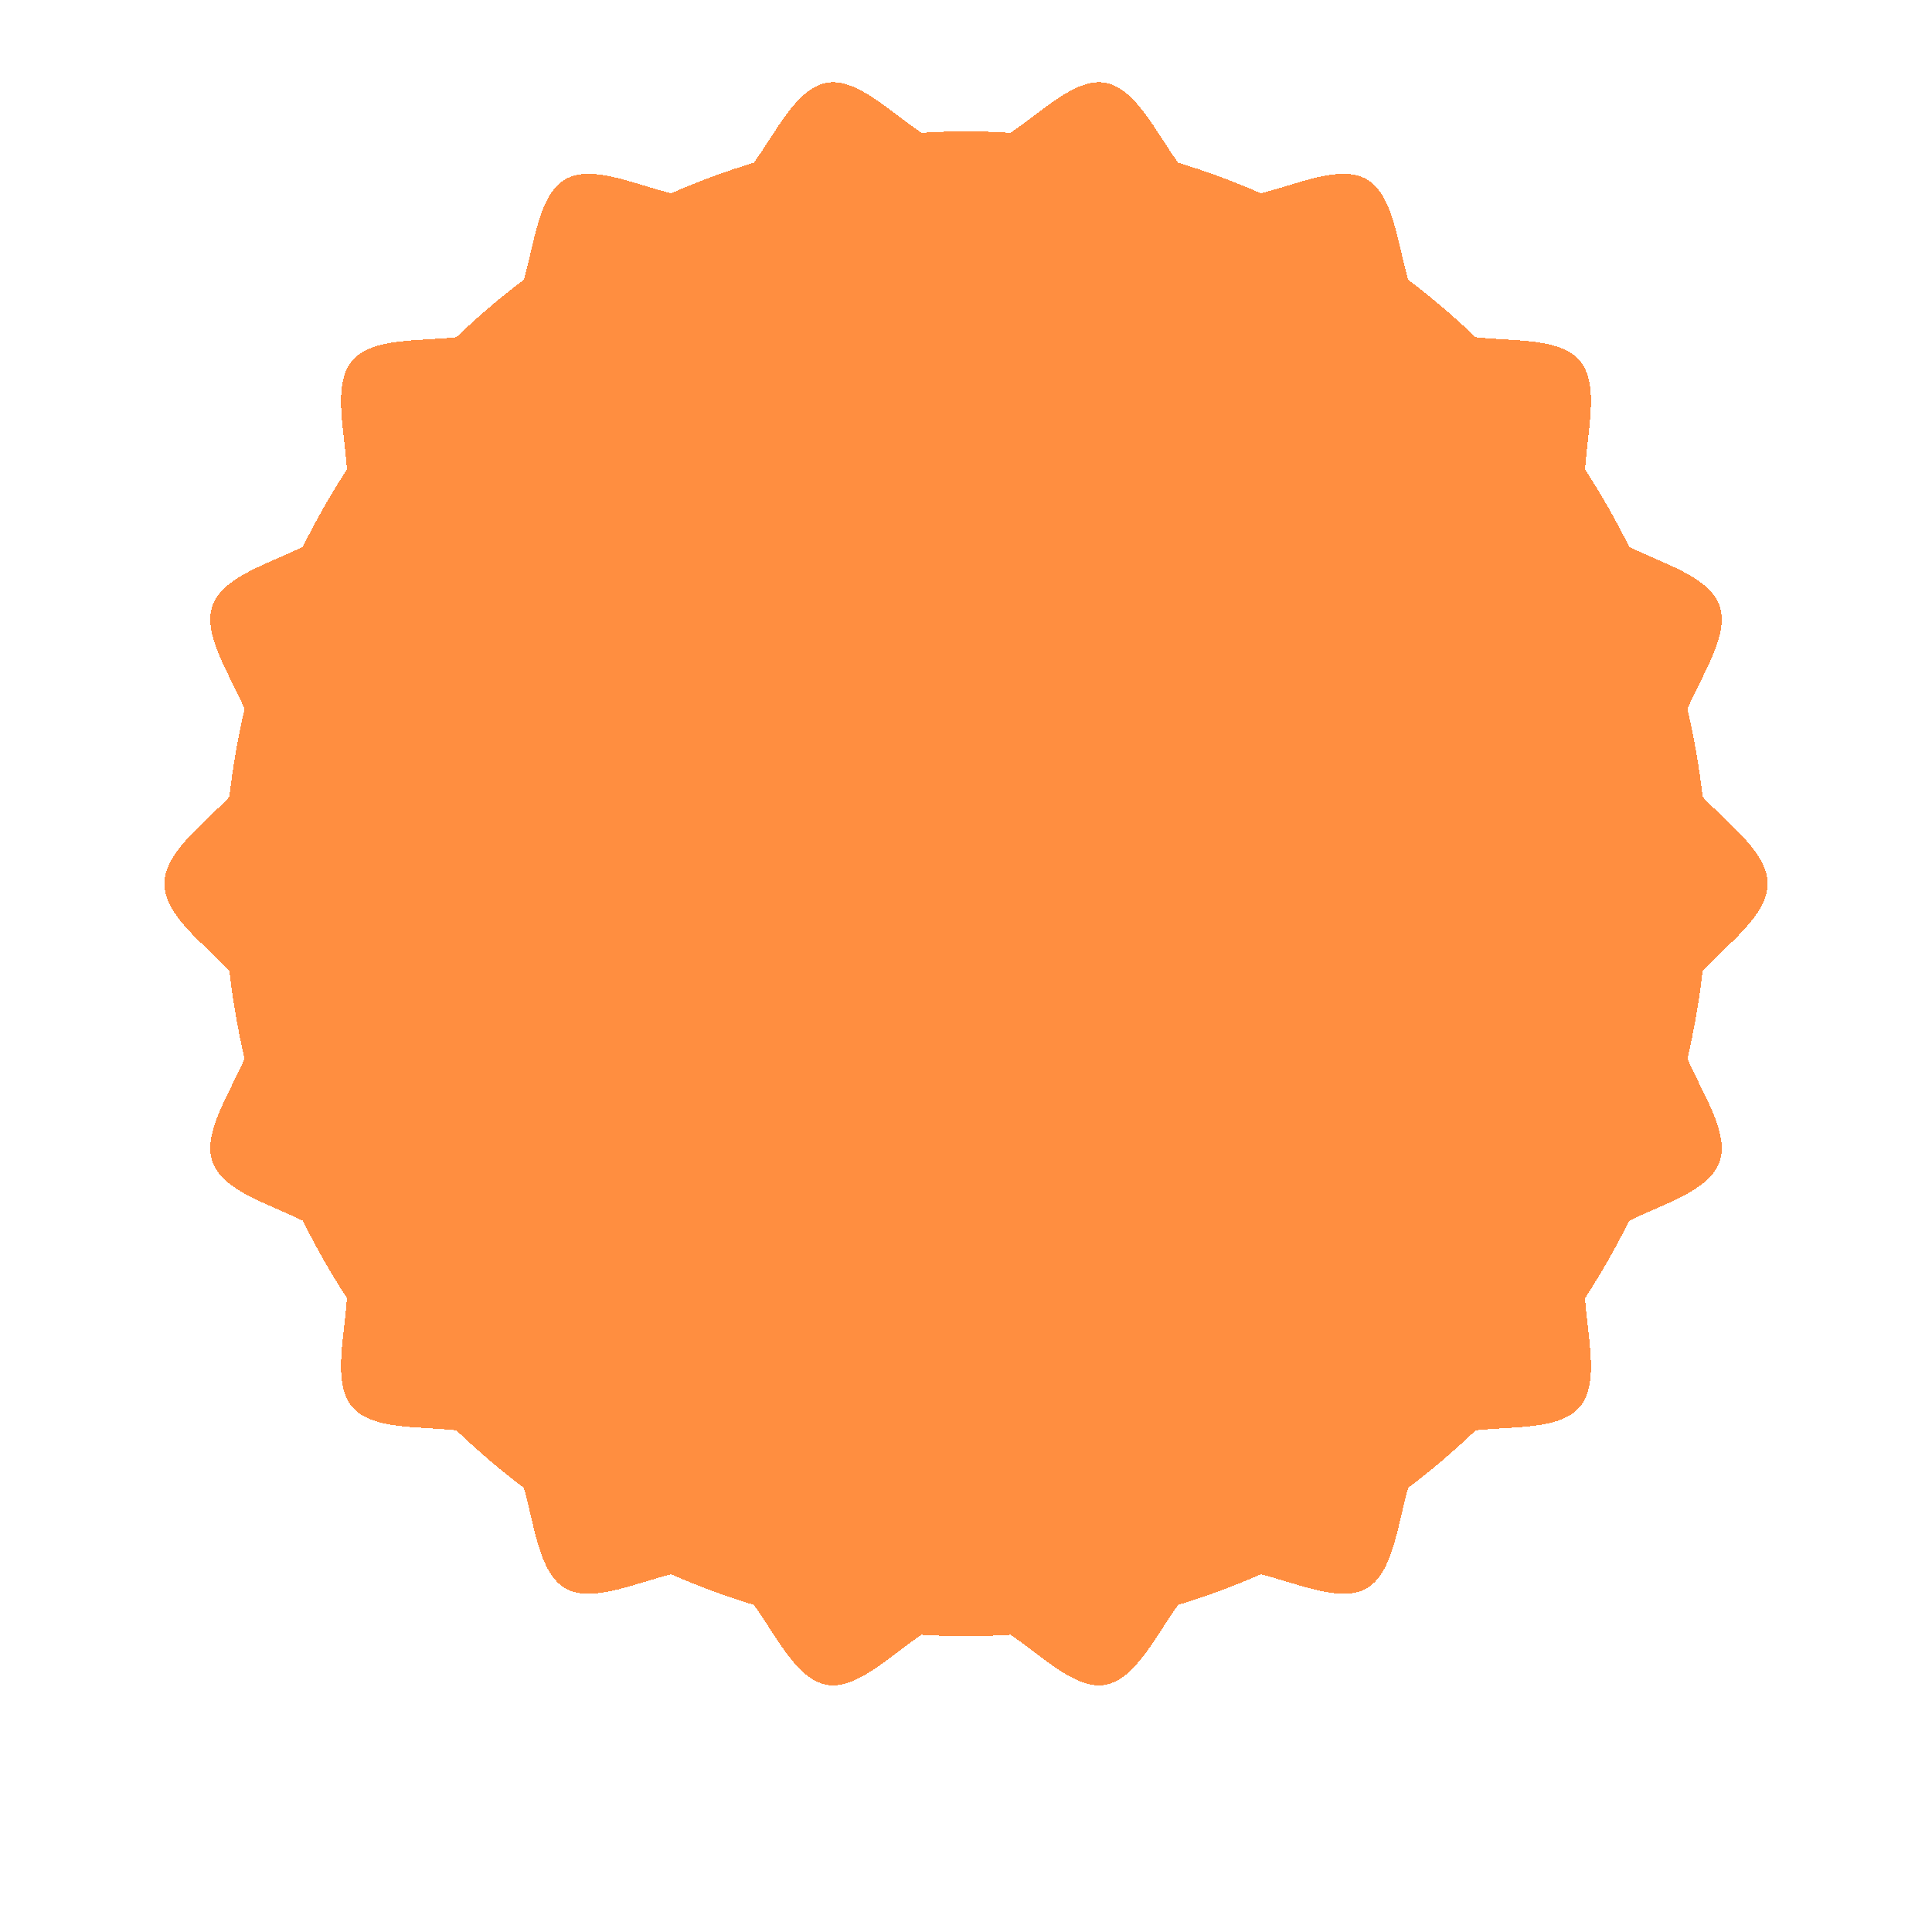
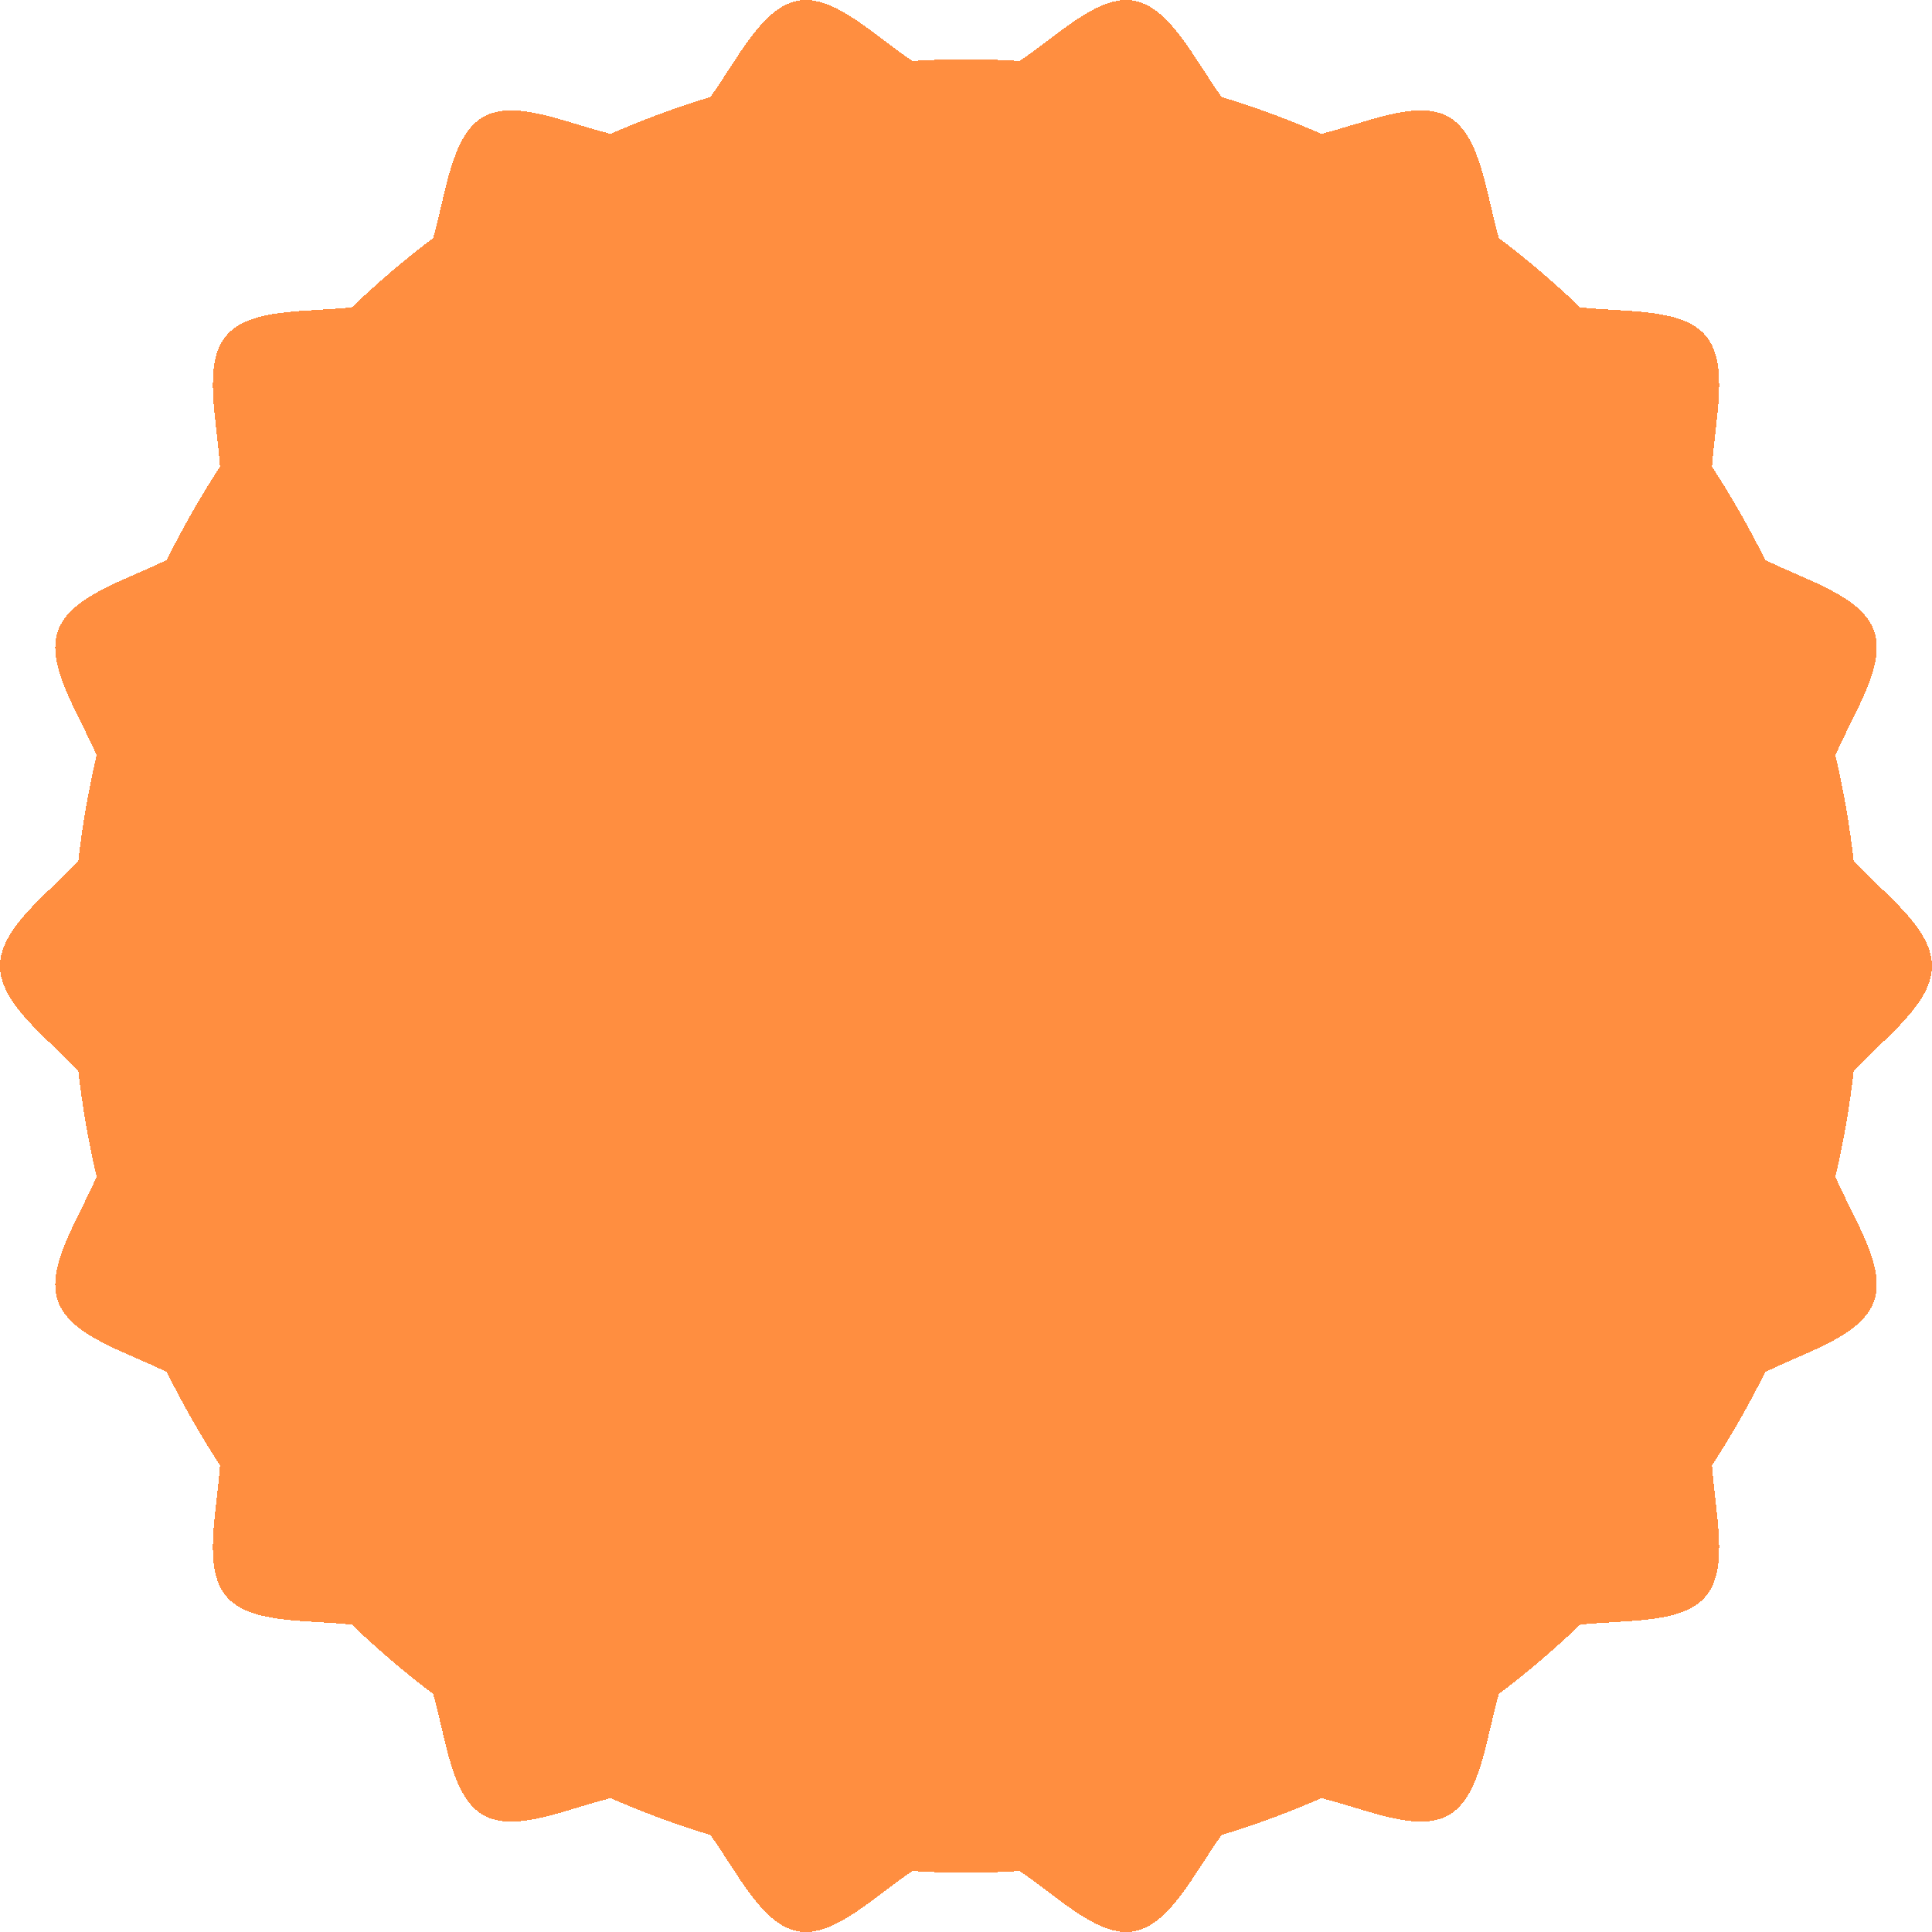
- <svg xmlns="http://www.w3.org/2000/svg" width="94" height="94" viewBox="0 0 94 94" fill="none">
+ <svg xmlns="http://www.w3.org/2000/svg" width="78" height="78" viewBox="8 4 78 78" fill="none">
  <g>
    <path d="M86 42.999C86 41.482 84.142 40.141 82.84 38.771C82.676 37.317 82.427 35.889 82.1 34.493C82.859 32.739 84.156 30.85 83.659 29.464C83.153 28.053 80.956 27.445 79.266 26.605C78.623 25.305 77.905 24.049 77.12 22.843C77.242 20.935 77.82 18.703 76.876 17.566C75.932 16.424 73.666 16.613 71.794 16.408C70.756 15.411 69.659 14.476 68.511 13.608C67.989 11.773 67.78 9.476 66.504 8.728C65.241 7.985 63.178 8.95 61.346 9.404C60.042 8.83 58.699 8.333 57.32 7.916C56.212 6.376 55.237 4.286 53.772 4.026C52.348 3.773 50.742 5.399 49.168 6.461C48.451 6.418 47.728 6.393 47 6.393C46.272 6.393 45.549 6.418 44.832 6.461C43.258 5.397 41.652 3.773 40.228 4.026C38.763 4.286 37.788 6.376 36.68 7.916C35.301 8.333 33.959 8.83 32.654 9.404C30.822 8.951 28.759 7.986 27.496 8.728C26.22 9.476 26.012 11.774 25.489 13.608C24.34 14.475 23.244 15.411 22.206 16.407C20.334 16.612 18.068 16.423 17.123 17.564C16.181 18.703 16.758 20.933 16.88 22.841C16.094 24.048 15.377 25.303 14.734 26.604C13.044 27.443 10.848 28.053 10.341 29.463C9.844 30.849 11.14 32.738 11.9 34.491C11.573 35.889 11.324 37.316 11.16 38.771C9.858 40.142 8 41.483 8 43.001C8 44.518 9.858 45.859 11.16 47.229C11.324 48.683 11.573 50.111 11.9 51.507C11.141 53.261 9.844 55.15 10.341 56.536C10.847 57.947 13.044 58.555 14.734 59.395C15.377 60.695 16.095 61.951 16.88 63.157C16.758 65.065 16.18 67.297 17.123 68.434C18.068 69.576 20.334 69.386 22.206 69.592C23.244 70.589 24.341 71.524 25.489 72.392C26.011 74.227 26.22 76.524 27.496 77.272C28.759 78.015 30.822 77.05 32.654 76.596C33.958 77.169 35.301 77.668 36.68 78.084C37.788 79.624 38.763 81.714 40.228 81.974C41.652 82.227 43.258 80.601 44.832 79.539C45.549 79.582 46.272 79.607 47 79.607C47.728 79.607 48.45 79.582 49.168 79.539C50.742 80.603 52.348 82.227 53.772 81.974C55.237 81.714 56.212 79.624 57.32 78.084C58.699 77.668 60.041 77.169 61.346 76.596C63.178 77.049 65.241 78.014 66.504 77.272C67.78 76.524 67.988 74.226 68.511 72.392C69.66 71.525 70.756 70.589 71.794 69.593C73.666 69.388 75.932 69.577 76.876 68.436C77.819 67.297 77.242 65.067 77.12 63.159C77.906 61.952 78.623 60.697 79.266 59.396C80.956 58.557 83.152 57.947 83.659 56.537C84.156 55.151 82.86 53.262 82.1 51.509C82.427 50.111 82.676 48.684 82.84 47.229C84.142 45.858 86 44.517 86 42.999Z" fill="#FF6800" fill-opacity="0.75" shape-rendering="crispEdges" />
  </g>
</svg>
